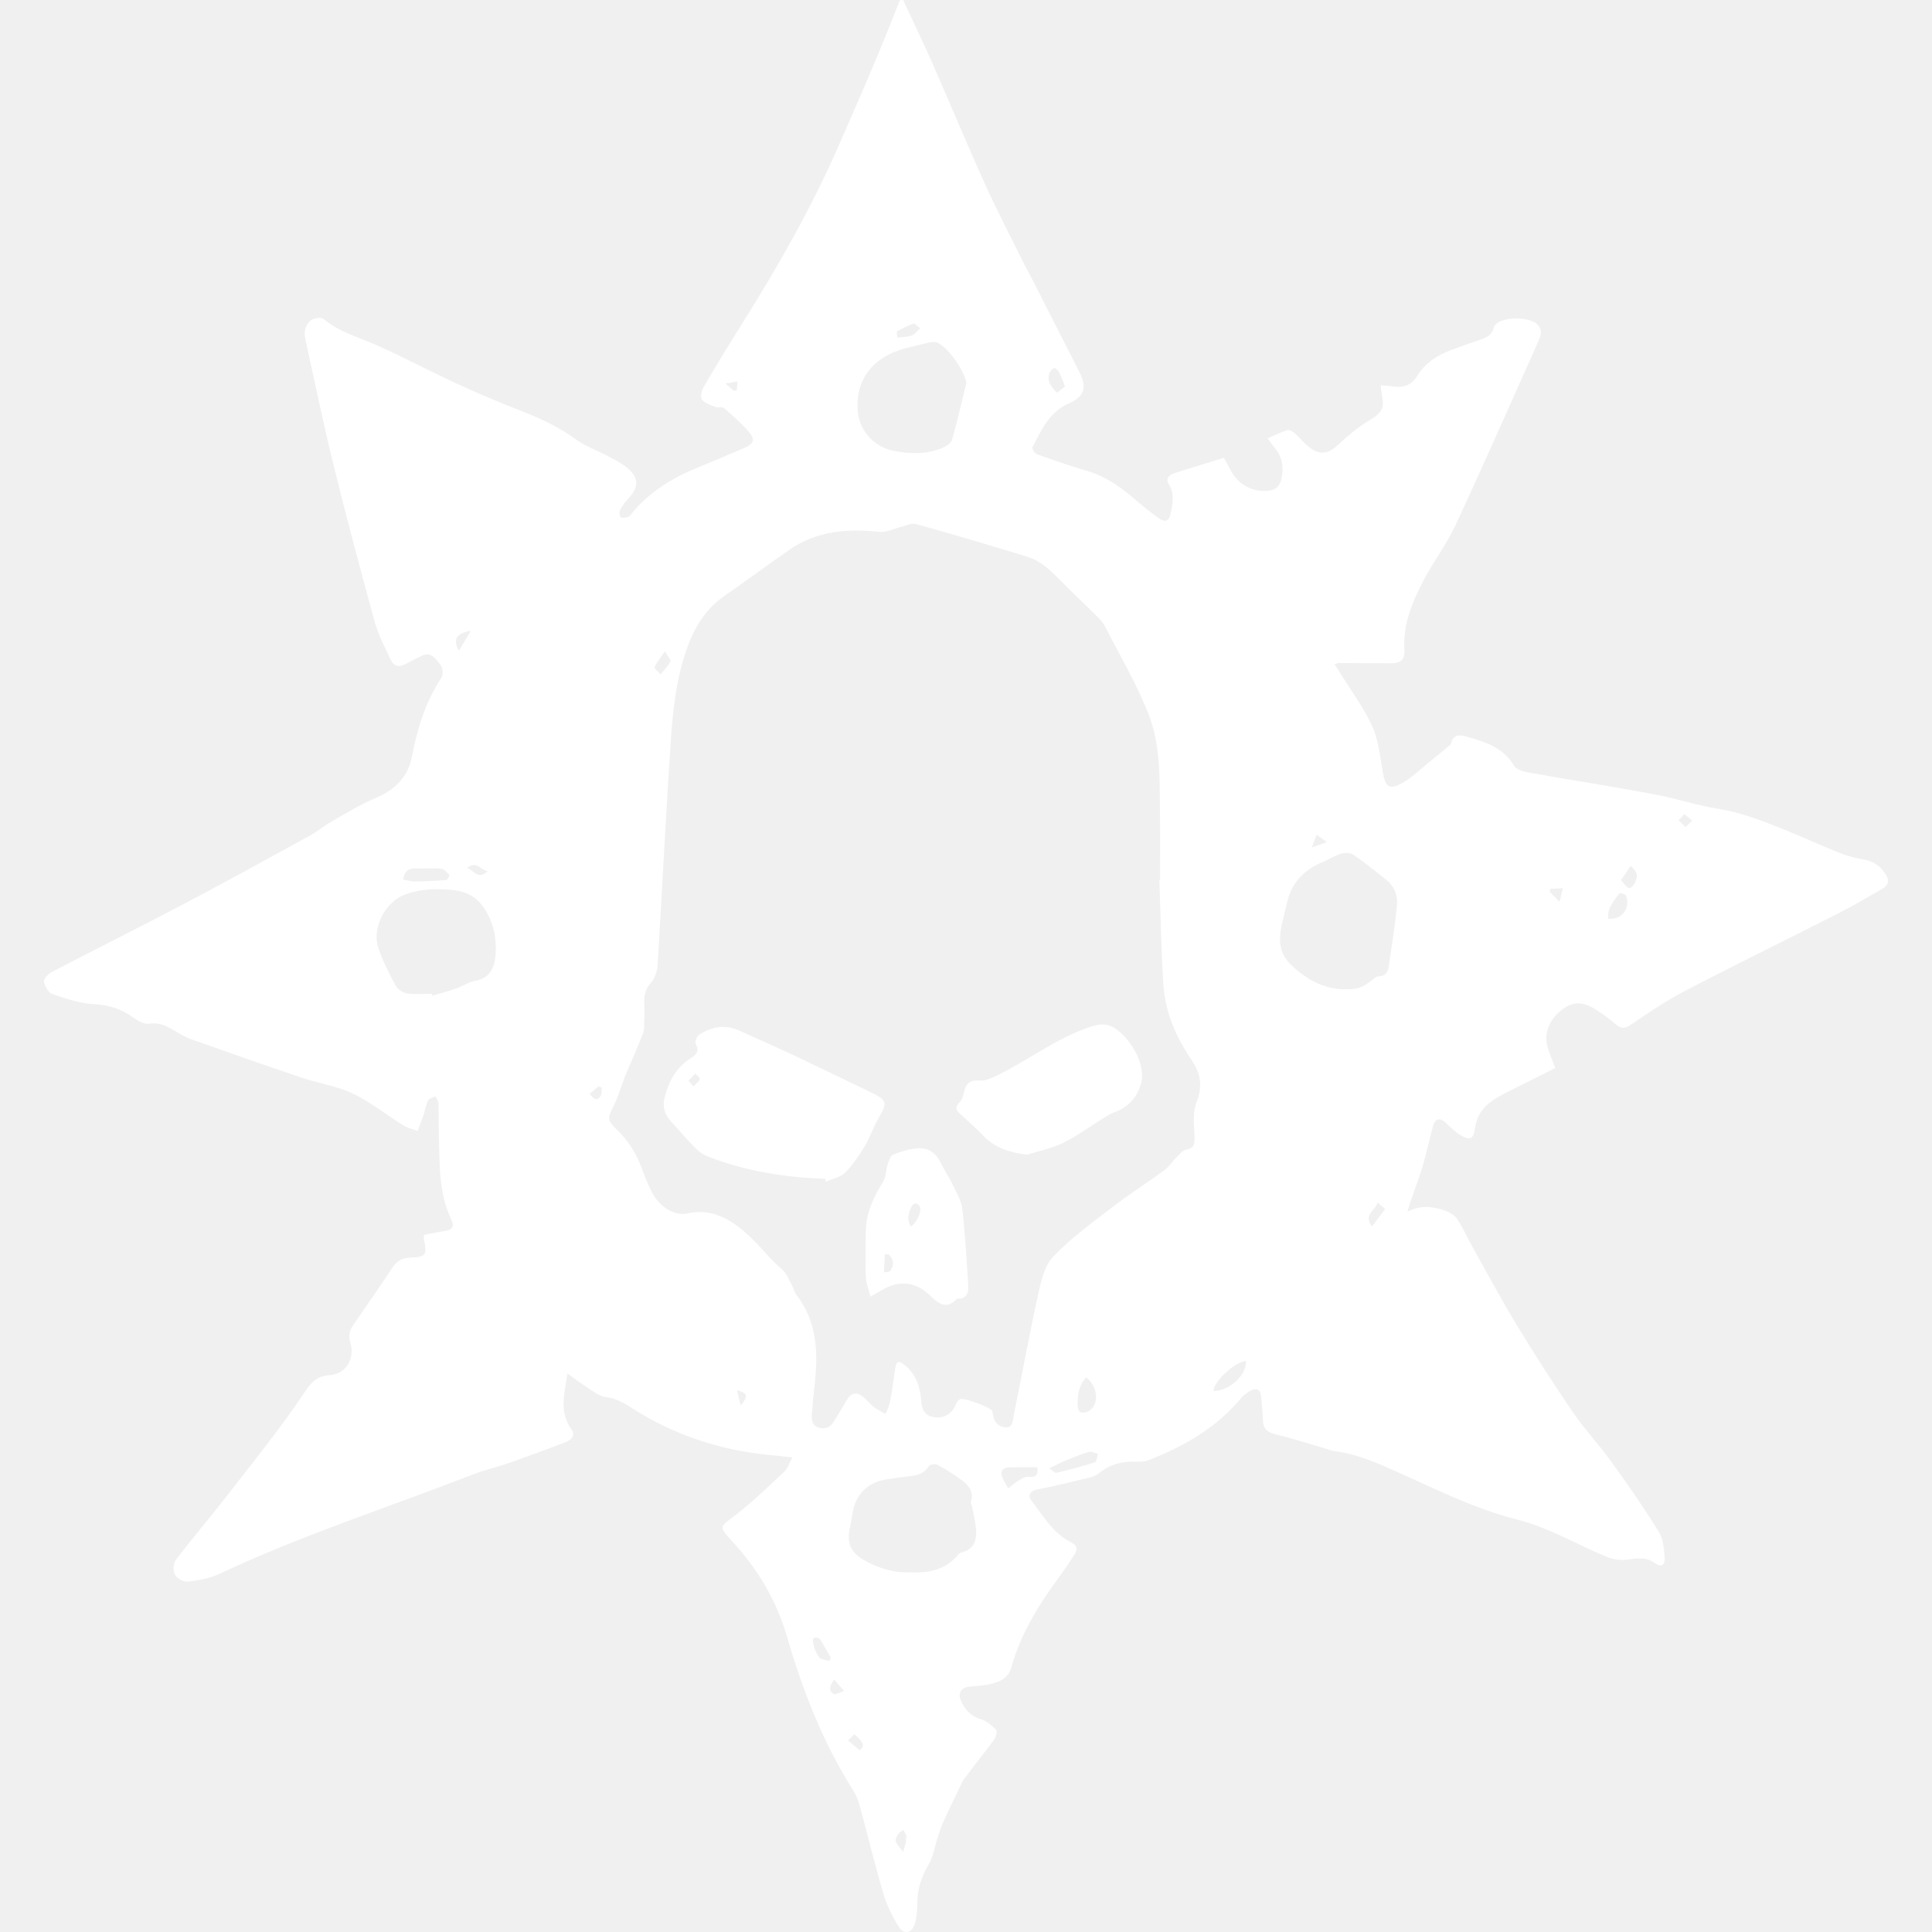
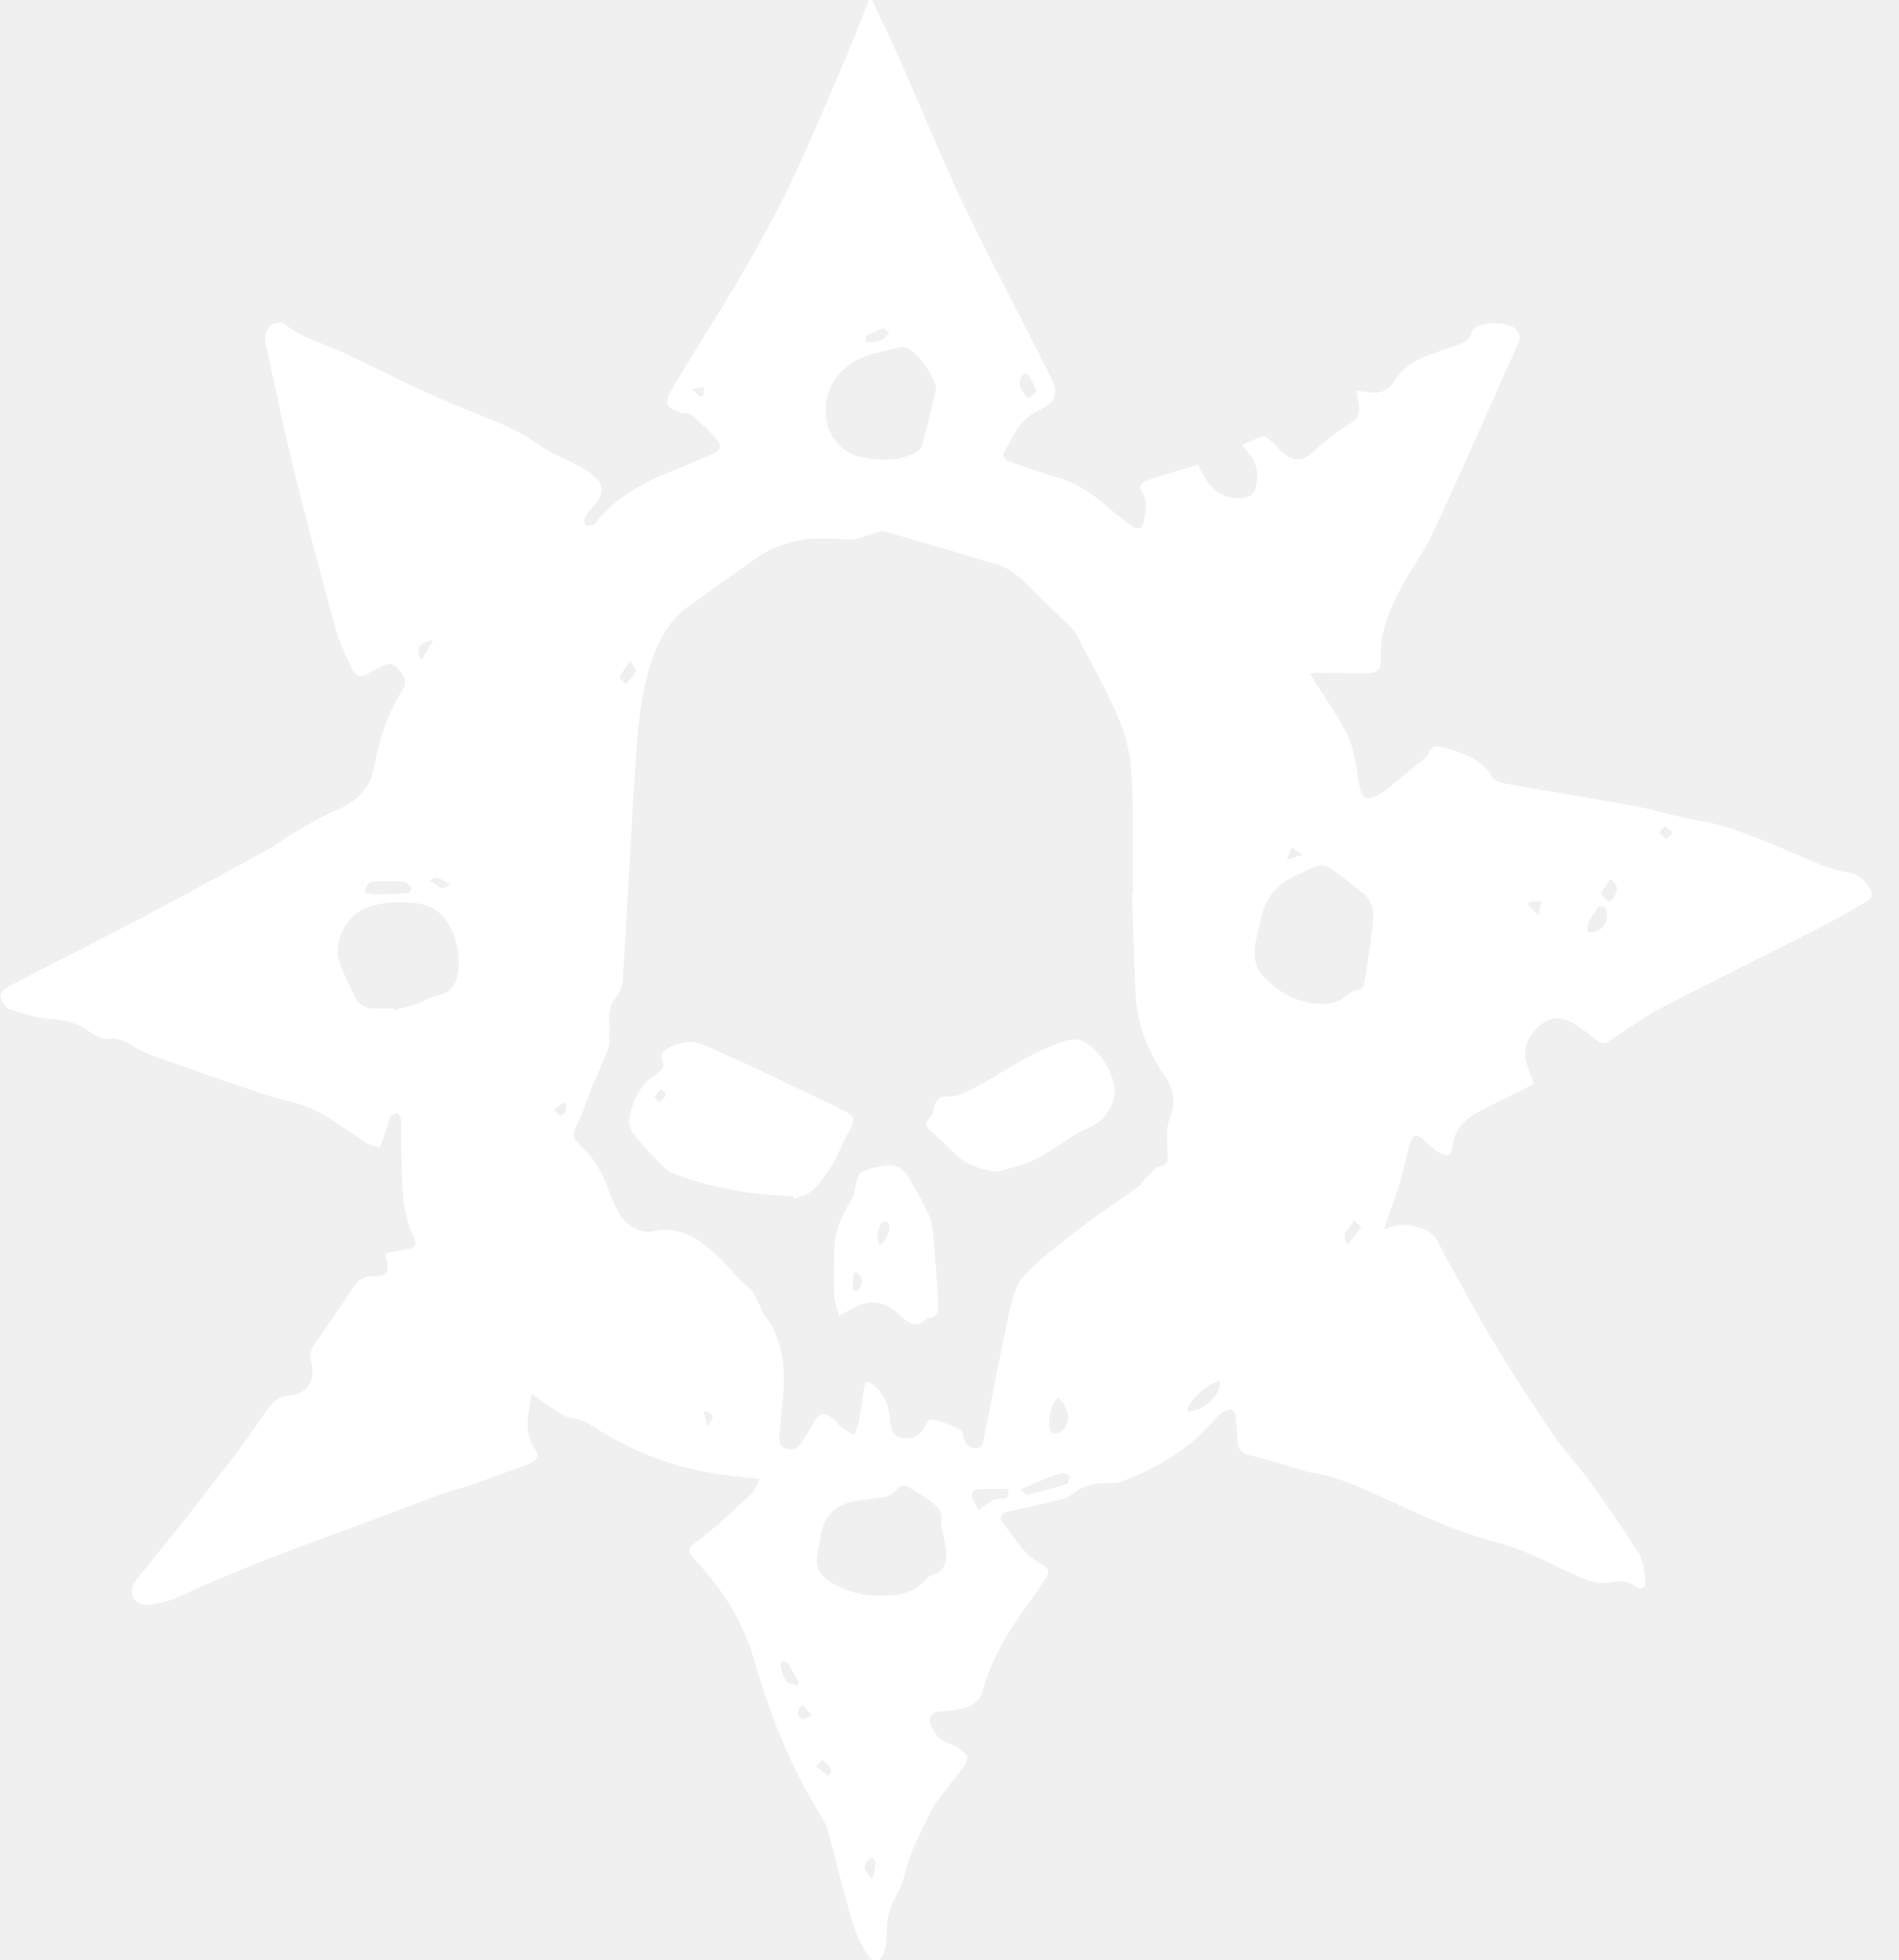
- <svg xmlns="http://www.w3.org/2000/svg" version="1.1" width="32" height="32" viewBox="0 0 32 32">
-   <path fill="#fff" d="M14.959 0.001c0.162 0.349 0.33 0.696 0.485 1.048 0.29 0.66 0.566 1.326 0.862 1.981 0.208 0.46 0.443 0.908 0.666 1.361 0.043 0.085 0.090 0.167 0.134 0.252 0.258 0.508 0.517 1.017 0.775 1.526 0.128 0.252 0.080 0.4-0.183 0.515-0.324 0.143-0.449 0.443-0.598 0.725-0.011 0.020 0.038 0.1 0.071 0.113 0.273 0.098 0.548 0.193 0.826 0.275 0.339 0.098 0.607 0.301 0.865 0.528 0.109 0.095 0.224 0.183 0.344 0.266 0.090 0.061 0.158 0.044 0.182-0.078 0.034-0.168 0.073-0.332-0.029-0.494-0.060-0.097 0.010-0.154 0.092-0.181 0.27-0.088 0.543-0.168 0.821-0.255 0.049 0.089 0.089 0.163 0.129 0.237 0.123 0.219 0.372 0.342 0.621 0.307 0.105-0.015 0.169-0.066 0.197-0.176 0.050-0.198 0.026-0.376-0.109-0.537-0.038-0.045-0.070-0.095-0.113-0.154 0.117-0.050 0.221-0.103 0.329-0.137 0.031-0.010 0.085 0.024 0.117 0.051 0.1 0.088 0.184 0.202 0.295 0.271 0.159 0.099 0.295 0.048 0.431-0.082 0.148-0.139 0.305-0.273 0.478-0.379 0.255-0.154 0.292-0.207 0.231-0.509-0.005-0.024-0.005-0.049-0.009-0.094 0.069 0.006 0.132 0.009 0.193 0.019 0.169 0.028 0.315-0.015 0.405-0.164 0.138-0.228 0.346-0.357 0.586-0.445 0.137-0.050 0.272-0.1 0.41-0.145 0.125-0.041 0.251-0.079 0.282-0.233 0.004-0.018 0.023-0.033 0.036-0.046 0.129-0.125 0.552-0.122 0.68 0.003 0.084 0.082 0.068 0.172 0.028 0.263-0.458 1.023-0.909 2.050-1.382 3.067-0.148 0.32-0.369 0.606-0.532 0.919-0.182 0.35-0.337 0.715-0.314 1.125 0.010 0.172-0.045 0.241-0.222 0.242-0.286 0.001-0.572-0.004-0.858-0.005-0.019 0-0.036 0.009-0.076 0.019 0.034 0.055 0.061 0.099 0.089 0.143 0.182 0.293 0.392 0.574 0.534 0.885 0.105 0.231 0.13 0.5 0.174 0.756s0.107 0.307 0.331 0.181c0.154-0.087 0.285-0.217 0.425-0.33 0.112-0.089 0.221-0.182 0.331-0.272 0.015-0.013 0.038-0.025 0.041-0.041 0.049-0.193 0.187-0.143 0.308-0.108 0.291 0.084 0.572 0.181 0.74 0.47 0.034 0.059 0.14 0.094 0.219 0.108 0.7 0.124 1.402 0.233 2.102 0.364 0.359 0.066 0.709 0.184 1.068 0.242 0.38 0.061 0.731 0.201 1.082 0.341 0.306 0.123 0.607 0.263 0.914 0.385 0.134 0.053 0.276 0.090 0.418 0.115 0.155 0.028 0.26 0.103 0.346 0.235 0.081 0.123 0.043 0.196-0.063 0.256-0.243 0.139-0.485 0.281-0.735 0.408-0.843 0.429-1.693 0.844-2.532 1.28-0.31 0.162-0.599 0.362-0.89 0.558-0.098 0.065-0.16 0.063-0.246-0.011-0.098-0.085-0.204-0.162-0.314-0.233-0.227-0.148-0.384-0.149-0.568-0.014-0.211 0.154-0.31 0.389-0.248 0.616 0.033 0.119 0.084 0.233 0.129 0.356-0.258 0.129-0.517 0.26-0.776 0.389-0.265 0.132-0.509 0.271-0.554 0.612-0.025 0.184-0.088 0.203-0.245 0.107-0.083-0.051-0.155-0.123-0.227-0.191-0.109-0.103-0.186-0.089-0.226 0.055-0.060 0.217-0.105 0.439-0.169 0.655-0.061 0.206-0.139 0.405-0.209 0.608-0.013 0.035-0.020 0.070-0.041 0.145 0.222-0.118 0.419-0.083 0.609-0.023 0.078 0.025 0.166 0.075 0.211 0.14 0.093 0.135 0.157 0.29 0.238 0.434 0.25 0.445 0.49 0.895 0.755 1.332 0.296 0.488 0.606 0.969 0.928 1.441 0.194 0.285 0.435 0.538 0.637 0.819 0.272 0.377 0.537 0.761 0.783 1.157 0.074 0.119 0.088 0.283 0.098 0.43 0.009 0.13-0.061 0.163-0.167 0.087-0.142-0.103-0.287-0.076-0.445-0.055-0.11 0.015-0.238 0-0.341-0.043-0.494-0.203-0.967-0.488-1.479-0.617-0.739-0.186-1.401-0.529-2.084-0.831-0.308-0.137-0.616-0.265-0.953-0.306-0.049-0.006-0.095-0.028-0.144-0.041-0.278-0.080-0.554-0.171-0.835-0.238-0.135-0.033-0.201-0.094-0.206-0.231-0.005-0.13-0.020-0.26-0.029-0.39-0.008-0.119-0.074-0.152-0.172-0.103-0.061 0.030-0.119 0.076-0.163 0.128-0.411 0.492-0.947 0.798-1.532 1.026-0.071 0.028-0.158 0.024-0.237 0.023-0.207-0.003-0.396 0.046-0.562 0.177-0.046 0.036-0.102 0.069-0.158 0.083-0.295 0.071-0.591 0.144-0.888 0.202-0.127 0.024-0.151 0.114-0.099 0.178 0.197 0.247 0.354 0.539 0.651 0.69 0.109 0.055 0.128 0.118 0.065 0.213-0.076 0.118-0.153 0.236-0.237 0.349-0.344 0.465-0.65 0.951-0.806 1.517-0.055 0.201-0.237 0.257-0.42 0.29-0.094 0.016-0.189 0.018-0.285 0.029-0.123 0.015-0.184 0.108-0.134 0.223 0.065 0.152 0.164 0.266 0.337 0.317 0.093 0.028 0.179 0.102 0.248 0.173 0.023 0.024 0 0.12-0.031 0.163-0.159 0.218-0.331 0.429-0.492 0.646-0.046 0.063-0.075 0.139-0.109 0.211-0.083 0.169-0.166 0.339-0.243 0.51-0.038 0.085-0.065 0.176-0.094 0.265-0.048 0.145-0.069 0.306-0.145 0.434-0.12 0.201-0.188 0.405-0.189 0.638-0.001 0.114-0.009 0.233-0.040 0.342-0.048 0.164-0.182 0.192-0.27 0.050-0.104-0.167-0.196-0.35-0.251-0.538-0.142-0.48-0.258-0.967-0.39-1.45-0.025-0.090-0.059-0.183-0.109-0.262-0.5-0.79-0.838-1.653-1.097-2.544-0.176-0.603-0.477-1.116-0.899-1.574-0.253-0.273-0.211-0.248 0.044-0.446 0.285-0.221 0.546-0.473 0.809-0.72 0.056-0.053 0.080-0.139 0.132-0.236-0.149-0.016-0.262-0.029-0.374-0.040-0.821-0.079-1.585-0.33-2.281-0.776-0.133-0.085-0.265-0.164-0.435-0.183-0.114-0.013-0.221-0.107-0.326-0.173-0.1-0.063-0.194-0.137-0.307-0.217-0.051 0.331-0.145 0.633 0.065 0.923 0.076 0.105-0.005 0.181-0.104 0.217-0.303 0.115-0.608 0.228-0.914 0.336-0.203 0.071-0.415 0.118-0.614 0.196-1.399 0.544-2.832 1.004-4.194 1.644-0.159 0.075-0.345 0.109-0.522 0.13-0.070 0.009-0.182-0.049-0.217-0.11s-0.033-0.188 0.009-0.245c0.275-0.361 0.572-0.707 0.85-1.066 0.435-0.562 0.885-1.115 1.28-1.706 0.123-0.184 0.208-0.276 0.428-0.293 0.272-0.023 0.415-0.278 0.335-0.544-0.033-0.109-0.015-0.192 0.046-0.281 0.221-0.317 0.439-0.636 0.653-0.956 0.070-0.104 0.155-0.16 0.285-0.164 0.27-0.008 0.291-0.040 0.236-0.307-0.004-0.019 0-0.039 0-0.070 0.119-0.023 0.236-0.048 0.352-0.066 0.119-0.019 0.157-0.074 0.102-0.187-0.212-0.44-0.192-0.915-0.207-1.386-0.006-0.181 0-0.361-0.006-0.542-0.001-0.039-0.034-0.075-0.051-0.114-0.041 0.021-0.104 0.034-0.122 0.068-0.036 0.073-0.048 0.158-0.074 0.237-0.030 0.090-0.065 0.179-0.098 0.268-0.080-0.030-0.168-0.048-0.238-0.092-0.28-0.174-0.54-0.385-0.835-0.527-0.262-0.125-0.563-0.167-0.841-0.261-0.612-0.206-1.221-0.42-1.83-0.636-0.103-0.036-0.198-0.095-0.293-0.151-0.127-0.073-0.245-0.135-0.408-0.109-0.083 0.014-0.192-0.050-0.27-0.105-0.193-0.139-0.395-0.206-0.64-0.218-0.236-0.011-0.47-0.092-0.697-0.168-0.065-0.021-0.124-0.129-0.138-0.206-0.008-0.045 0.069-0.128 0.125-0.157 0.737-0.384 1.481-0.755 2.216-1.142 0.691-0.364 1.376-0.742 2.060-1.117 0.127-0.070 0.24-0.166 0.366-0.237 0.233-0.133 0.464-0.277 0.71-0.381 0.33-0.138 0.552-0.341 0.621-0.707 0.087-0.46 0.227-0.903 0.489-1.299 0.031-0.048 0.018-0.163-0.020-0.208-0.074-0.087-0.144-0.226-0.305-0.15-0.090 0.043-0.182 0.087-0.268 0.135-0.11 0.063-0.199 0.040-0.251-0.069-0.095-0.203-0.203-0.405-0.262-0.62-0.238-0.864-0.469-1.729-0.683-2.6-0.166-0.67-0.305-1.347-0.454-2.021-0.016-0.073-0.034-0.153-0.019-0.223 0.014-0.063 0.059-0.137 0.112-0.168s0.158-0.043 0.197-0.010c0.261 0.219 0.584 0.301 0.885 0.436 0.438 0.196 0.862 0.423 1.298 0.623 0.354 0.163 0.712 0.317 1.076 0.458 0.325 0.125 0.633 0.268 0.917 0.475 0.159 0.117 0.355 0.184 0.532 0.278 0.102 0.054 0.206 0.107 0.296 0.176 0.219 0.168 0.226 0.329 0.039 0.53-0.054 0.058-0.103 0.123-0.138 0.192-0.015 0.030-0.005 0.102 0.018 0.117 0.028 0.018 0.083 0 0.123-0.011 0.021-0.006 0.036-0.033 0.053-0.053 0.295-0.357 0.675-0.592 1.1-0.764 0.26-0.105 0.518-0.216 0.775-0.326 0.138-0.060 0.176-0.132 0.085-0.241-0.125-0.153-0.28-0.285-0.429-0.416-0.030-0.026-0.099-0.001-0.143-0.019-0.079-0.031-0.173-0.060-0.222-0.122-0.030-0.038-0.010-0.144 0.023-0.201 0.208-0.355 0.421-0.705 0.64-1.053 0.588-0.938 1.136-1.895 1.584-2.913 0.356-0.811 0.711-1.621 1.030-2.448 0.018-0.003 0.038-0.003 0.058-0.003zM19.204 14.571c0.004 0 0.008 0 0.010 0 0-0.351 0.004-0.702-0.001-1.052-0.008-0.577 0.021-1.166-0.196-1.708-0.201-0.499-0.474-0.969-0.722-1.448-0.040-0.078-0.113-0.14-0.176-0.204-0.163-0.163-0.332-0.32-0.494-0.483-0.181-0.183-0.356-0.376-0.608-0.454-0.612-0.189-1.226-0.369-1.842-0.542-0.070-0.020-0.159 0.024-0.238 0.043-0.123 0.029-0.25 0.099-0.367 0.087-0.533-0.058-1.042-0.019-1.496 0.297-0.366 0.255-0.725 0.519-1.091 0.775s-0.548 0.646-0.665 1.041c-0.123 0.414-0.173 0.855-0.203 1.289-0.087 1.255-0.145 2.512-0.223 3.768-0.006 0.103-0.045 0.226-0.113 0.3-0.163 0.177-0.089 0.381-0.107 0.576-0.008 0.087 0.009 0.179-0.021 0.257-0.093 0.246-0.203 0.485-0.305 0.727-0.008 0.019-0.011 0.039-0.018 0.056-0.055 0.143-0.099 0.292-0.168 0.429-0.097 0.192-0.104 0.231 0.051 0.379 0.193 0.184 0.33 0.4 0.42 0.65 0.049 0.137 0.104 0.272 0.171 0.4 0.122 0.237 0.372 0.391 0.583 0.344 0.434-0.098 0.76 0.127 1.037 0.386 0.181 0.169 0.335 0.375 0.529 0.539 0.079 0.066 0.118 0.182 0.172 0.277 0.024 0.043 0.031 0.098 0.061 0.137 0.349 0.445 0.369 0.958 0.31 1.489-0.019 0.169-0.036 0.339-0.048 0.509-0.006 0.093 0.009 0.183 0.122 0.213 0.107 0.029 0.187-0.013 0.243-0.102 0.074-0.119 0.145-0.24 0.217-0.36 0.070-0.118 0.162-0.137 0.27-0.049 0.061 0.050 0.112 0.117 0.174 0.166 0.060 0.046 0.132 0.079 0.197 0.118 0.025-0.071 0.061-0.14 0.075-0.214 0.034-0.182 0.058-0.366 0.085-0.548 0.018-0.118 0.058-0.129 0.154-0.051 0.199 0.158 0.258 0.374 0.277 0.609 0.010 0.132 0.058 0.232 0.206 0.255 0.145 0.023 0.256-0.028 0.335-0.148 0.019-0.029 0.028-0.064 0.046-0.094 0.014-0.023 0.034-0.049 0.056-0.056 0.069-0.025 0.49 0.13 0.527 0.192 0.010 0.016 0.013 0.038 0.015 0.058 0.014 0.129 0.097 0.213 0.212 0.218 0.129 0.005 0.119-0.132 0.137-0.217 0.133-0.652 0.252-1.308 0.395-1.958 0.050-0.226 0.103-0.49 0.25-0.646 0.293-0.311 0.647-0.567 0.988-0.829 0.277-0.214 0.574-0.401 0.858-0.609 0.079-0.058 0.134-0.148 0.204-0.217 0.049-0.048 0.1-0.114 0.159-0.124 0.138-0.025 0.14-0.1 0.137-0.216-0.006-0.188-0.035-0.396 0.031-0.562 0.105-0.266 0.076-0.478-0.078-0.705-0.261-0.382-0.443-0.801-0.47-1.267-0.036-0.576-0.045-1.147-0.065-1.719zM22.251 16.386c0.238 0.004 0.317-0.025 0.492-0.166 0.026-0.021 0.060-0.050 0.089-0.050 0.112 0.003 0.154-0.066 0.168-0.155 0.051-0.345 0.109-0.691 0.139-1.038 0.014-0.154-0.051-0.306-0.183-0.41-0.177-0.139-0.352-0.281-0.538-0.409-0.050-0.034-0.14-0.038-0.201-0.020-0.104 0.030-0.197 0.094-0.298 0.135-0.307 0.124-0.518 0.334-0.598 0.662-0.030 0.127-0.061 0.252-0.090 0.379-0.054 0.236-0.049 0.465 0.133 0.646 0.25 0.252 0.548 0.416 0.888 0.426zM15.104 26.042c0.293 0.014 0.559-0.048 0.759-0.283 0.016-0.019 0.038-0.039 0.059-0.044 0.235-0.058 0.262-0.232 0.24-0.429-0.013-0.108-0.039-0.214-0.059-0.322-0.006-0.033-0.029-0.070-0.020-0.098 0.045-0.148-0.029-0.255-0.133-0.334-0.13-0.1-0.272-0.188-0.416-0.268-0.038-0.021-0.134-0.009-0.15 0.019-0.075 0.125-0.189 0.153-0.317 0.167-0.124 0.014-0.248 0.034-0.372 0.051-0.326 0.046-0.533 0.256-0.577 0.579-0.010 0.074-0.024 0.148-0.040 0.221-0.055 0.248 0.006 0.405 0.223 0.534 0.248 0.145 0.517 0.221 0.805 0.207zM7.154 16.458c0.003 0.011 0.004 0.023 0.006 0.034 0.128-0.038 0.258-0.071 0.385-0.115 0.113-0.040 0.218-0.112 0.334-0.133 0.237-0.044 0.311-0.221 0.327-0.41 0.025-0.288-0.030-0.571-0.204-0.815-0.135-0.189-0.31-0.265-0.554-0.283-0.258-0.020-0.499-0.008-0.736 0.078-0.324 0.118-0.553 0.546-0.449 0.873 0.070 0.222 0.181 0.433 0.291 0.64 0.033 0.060 0.119 0.117 0.188 0.127 0.134 0.020 0.275 0.006 0.413 0.006zM16.006 6.34c-0.030-0.193-0.303-0.594-0.484-0.665-0.039-0.015-0.089-0.010-0.13-0.003-0.102 0.021-0.202 0.053-0.305 0.074-0.588 0.127-0.905 0.493-0.884 1.022 0.014 0.346 0.258 0.631 0.597 0.699 0.285 0.056 0.567 0.061 0.838-0.061 0.053-0.024 0.118-0.074 0.132-0.124 0.087-0.312 0.159-0.627 0.237-0.942zM6.677 14.569c0.068 0.011 0.133 0.031 0.198 0.031 0.173-0.002 0.345-0.010 0.517-0.024 0.020-0.001 0.058-0.078 0.050-0.085-0.039-0.041-0.087-0.099-0.137-0.103-0.147-0.013-0.296-0.002-0.445-0.002-0.108 0-0.164 0.056-0.183 0.183zM17.38 24.32c0.066 0.045 0.094 0.080 0.113 0.076 0.216-0.053 0.431-0.108 0.643-0.176 0.028-0.009 0.033-0.092 0.049-0.139-0.050-0.013-0.105-0.045-0.148-0.033-0.134 0.039-0.263 0.093-0.392 0.145-0.079 0.033-0.155 0.073-0.265 0.125zM17.18 24.303c-0.163 0-0.312-0.001-0.462 0.001-0.080 0.001-0.148 0.040-0.128 0.127 0.019 0.078 0.071 0.148 0.11 0.222 0.048-0.038 0.093-0.081 0.144-0.113 0.058-0.034 0.124-0.084 0.182-0.079 0.134 0.013 0.178-0.031 0.153-0.158zM17.992 22.813c-0.098 0.092-0.148 0.252-0.143 0.462 0.001 0.040 0.018 0.103 0.045 0.114 0.036 0.016 0.098 0.006 0.135-0.015 0.181-0.102 0.163-0.406-0.038-0.561zM20.638 22.541c-0.192 0.018-0.549 0.355-0.537 0.499 0.265-0.005 0.549-0.263 0.537-0.499zM26.64 15.219c0.226 0.019 0.375-0.182 0.29-0.387-0.010-0.024-0.104-0.045-0.11-0.035-0.087 0.129-0.209 0.245-0.179 0.423zM17.641 6.4c-0.036-0.089-0.063-0.164-0.099-0.233-0.016-0.030-0.054-0.073-0.078-0.070-0.030 0.004-0.066 0.043-0.079 0.075-0.054 0.14 0.026 0.236 0.123 0.334 0.045-0.036 0.087-0.070 0.133-0.105zM13.737 27.512c0.008-0.020 0.015-0.039 0.023-0.059-0.055-0.094-0.109-0.188-0.164-0.282-0.045-0.075-0.134-0.054-0.132-0.003 0.004 0.095 0.046 0.197 0.1 0.278 0.028 0.041 0.114 0.045 0.173 0.065zM15.243 5.438c-0.055-0.041-0.092-0.085-0.108-0.079-0.095 0.035-0.188 0.078-0.276 0.129-0.014 0.008 0.001 0.068 0.004 0.104 0.079-0.010 0.162-0.009 0.237-0.033 0.045-0.016 0.080-0.068 0.143-0.122zM26.849 14.579c0.056 0.060 0.084 0.113 0.125 0.128 0.059 0.021 0.154-0.13 0.134-0.233-0.010-0.049-0.063-0.089-0.097-0.133-0.050 0.075-0.102 0.15-0.163 0.238zM11.014 10.788c-0.076 0.112-0.138 0.181-0.171 0.262-0.009 0.023 0.064 0.079 0.099 0.12 0.056-0.070 0.122-0.135 0.163-0.213 0.011-0.023-0.043-0.082-0.092-0.169zM15.004 30.466c0.002-0.020 0.013-0.041 0.008-0.059-0.011-0.034-0.033-0.065-0.049-0.098-0.031 0.024-0.071 0.043-0.090 0.073-0.023 0.036-0.048 0.093-0.034 0.124 0.025 0.061 0.078 0.112 0.118 0.167 0.016-0.054 0.033-0.109 0.048-0.163 0.002-0.014 0-0.029 0-0.044zM22.724 20.315c0.081-0.108 0.149-0.196 0.219-0.29-0.045-0.039-0.078-0.066-0.125-0.107-0.034 0.134-0.246 0.196-0.094 0.396zM7.799 10.447c-0.242 0.044-0.303 0.142-0.199 0.332 0.069-0.114 0.125-0.208 0.199-0.332zM14.239 28.99c0.085-0.075 0.074-0.122-0.088-0.265-0.030 0.029-0.061 0.059-0.105 0.102 0.074 0.061 0.133 0.112 0.193 0.163zM13.818 27.819c-0.071 0.095-0.105 0.177-0.013 0.237 0.030 0.019 0.1-0.025 0.174-0.048-0.068-0.079-0.109-0.128-0.162-0.189zM7.734 14.376c0.122 0.034 0.172 0.209 0.344 0.053-0.124-0.018-0.178-0.179-0.344-0.053zM25.831 14.936c0.025-0.102 0.040-0.163 0.055-0.223-0.069 0.002-0.138 0.005-0.207 0.008-0.004 0.018-0.008 0.034-0.010 0.051 0.041 0.041 0.081 0.083 0.162 0.164zM9.968 18.015c-0.019-0.006-0.039-0.013-0.058-0.020-0.048 0.040-0.094 0.081-0.144 0.123 0.058 0.070 0.109 0.132 0.176 0.046 0.028-0.035 0.019-0.099 0.026-0.149zM21.808 13.827c-0.033 0.083-0.056 0.147-0.081 0.209 0.074-0.026 0.147-0.051 0.25-0.088-0.070-0.050-0.102-0.073-0.168-0.122zM27.897 13.485c-0.033 0.035-0.060 0.065-0.094 0.103 0.043 0.040 0.076 0.073 0.115 0.11 0.041-0.039 0.074-0.070 0.112-0.107-0.050-0.040-0.088-0.069-0.133-0.107zM12.269 23.279c0.129-0.16 0.117-0.203-0.063-0.252 0.020 0.080 0.039 0.154 0.063 0.252zM12.152 6.472c0.018-0.001 0.034-0.004 0.051-0.005 0.004-0.049 0.008-0.099 0.013-0.148-0.055 0.009-0.11 0.018-0.199 0.033 0.065 0.058 0.1 0.089 0.135 0.12z" />
-   <path fill="#fff" d="M13.671 19.526c-0.665-0.025-1.315-0.125-1.938-0.367-0.073-0.028-0.145-0.073-0.199-0.128-0.148-0.149-0.287-0.307-0.428-0.465-0.102-0.115-0.138-0.242-0.095-0.401 0.071-0.267 0.196-0.492 0.436-0.641 0.090-0.056 0.14-0.119 0.075-0.236-0.018-0.031 0.020-0.127 0.059-0.151 0.204-0.128 0.424-0.176 0.657-0.070 0.3 0.137 0.603 0.268 0.902 0.409 0.408 0.192 0.811 0.389 1.216 0.583 0.014 0.006 0.026 0.014 0.040 0.020 0.307 0.148 0.311 0.172 0.144 0.462-0.082 0.143-0.132 0.303-0.217 0.444-0.095 0.155-0.199 0.312-0.327 0.44-0.078 0.076-0.209 0.099-0.316 0.147-0.005-0.014-0.008-0.030-0.010-0.045zM11.485 17.994c0.133-0.122 0.133-0.123 0.030-0.213-0.035 0.039-0.071 0.078-0.112 0.12 0.031 0.036 0.056 0.065 0.082 0.093z" />
-   <path fill="#fff" d="M17.012 19.127c-0.287-0.039-0.533-0.112-0.73-0.32-0.12-0.127-0.253-0.242-0.382-0.361-0.065-0.060-0.084-0.112-0.008-0.187 0.045-0.044 0.065-0.12 0.080-0.186 0.031-0.138 0.109-0.187 0.25-0.176 0.070 0.006 0.151-0.019 0.217-0.049 0.562-0.256 1.047-0.658 1.644-0.848 0.147-0.046 0.27-0.050 0.396 0.040 0.286 0.201 0.494 0.623 0.425 0.887-0.061 0.238-0.204 0.406-0.44 0.493-0.069 0.025-0.133 0.066-0.197 0.105-0.217 0.134-0.423 0.29-0.651 0.401-0.187 0.093-0.401 0.135-0.604 0.199z" />
-   <path fill="#fff" d="M14.418 21.476c-0.030-0.122-0.074-0.223-0.078-0.327-0.010-0.25-0.004-0.5 0-0.751 0.004-0.306 0.128-0.569 0.287-0.824 0.050-0.080 0.045-0.193 0.076-0.288 0.019-0.059 0.045-0.143 0.092-0.162 0.123-0.051 0.256-0.090 0.387-0.103 0.192-0.020 0.321 0.075 0.404 0.248 0.054 0.112 0.125 0.213 0.179 0.325 0.065 0.139 0.155 0.278 0.173 0.426 0.050 0.416 0.069 0.836 0.099 1.255 0.009 0.127-0.015 0.233-0.176 0.237-0.005 0-0.011 0.001-0.014 0.004-0.188 0.194-0.319 0.056-0.459-0.074-0.235-0.214-0.495-0.24-0.772-0.079-0.054 0.031-0.107 0.060-0.199 0.113zM15.083 20.314c0.097-0.049 0.188-0.248 0.153-0.327-0.011-0.024-0.040-0.051-0.064-0.054-0.023-0.003-0.060 0.020-0.070 0.043-0.056 0.108-0.085 0.221-0.019 0.339zM14.715 20.775c-0.020 0-0.040 0-0.060-0.001-0.004 0.1-0.009 0.201-0.013 0.301 0.035-0.008 0.089-0.004 0.104-0.026 0.065-0.095 0.063-0.192-0.031-0.273z" />
+ <svg xmlns="http://www.w3.org/2000/svg" version="1.1" width="31" height="32" viewBox="0 0 31 32">
+   <path fill="#fff" d="M14.238 0c0.162 0.349 0.33 0.696 0.485 1.049 0.29 0.66 0.566 1.326 0.862 1.982 0.208 0.46 0.443 0.908 0.666 1.361 0.043 0.085 0.090 0.167 0.134 0.252 0.258 0.508 0.517 1.017 0.775 1.527 0.128 0.252 0.080 0.4-0.183 0.516-0.324 0.143-0.449 0.443-0.598 0.725-0.011 0.020 0.038 0.1 0.072 0.113 0.273 0.098 0.548 0.193 0.827 0.275 0.339 0.098 0.607 0.301 0.866 0.528 0.109 0.095 0.225 0.183 0.344 0.266 0.090 0.061 0.158 0.044 0.182-0.078 0.034-0.168 0.073-0.332-0.029-0.494-0.060-0.097 0.010-0.154 0.092-0.181 0.27-0.088 0.543-0.168 0.822-0.255 0.049 0.089 0.089 0.163 0.129 0.237 0.123 0.22 0.373 0.342 0.621 0.307 0.105-0.015 0.169-0.066 0.197-0.176 0.050-0.198 0.026-0.376-0.109-0.537-0.038-0.045-0.070-0.095-0.113-0.154 0.117-0.050 0.221-0.103 0.329-0.137 0.031-0.010 0.085 0.024 0.117 0.051 0.1 0.088 0.184 0.202 0.295 0.271 0.159 0.099 0.295 0.048 0.432-0.082 0.148-0.139 0.305-0.273 0.478-0.379 0.255-0.154 0.292-0.207 0.231-0.509-0.005-0.024-0.005-0.049-0.009-0.094 0.069 0.006 0.132 0.009 0.193 0.019 0.169 0.028 0.315-0.015 0.405-0.164 0.138-0.228 0.346-0.357 0.586-0.445 0.137-0.050 0.272-0.1 0.41-0.146 0.125-0.041 0.251-0.079 0.282-0.233 0.004-0.018 0.023-0.033 0.036-0.046 0.129-0.125 0.552-0.122 0.68 0.003 0.084 0.082 0.068 0.172 0.028 0.263-0.458 1.024-0.909 2.051-1.382 3.068-0.148 0.32-0.369 0.606-0.532 0.919-0.182 0.35-0.337 0.715-0.314 1.125 0.010 0.172-0.045 0.241-0.222 0.242-0.286 0.001-0.572-0.004-0.858-0.005-0.019 0-0.036 0.009-0.077 0.019 0.034 0.055 0.061 0.099 0.089 0.143 0.182 0.294 0.393 0.575 0.534 0.886 0.105 0.231 0.13 0.501 0.174 0.756s0.107 0.307 0.331 0.181c0.154-0.087 0.285-0.217 0.425-0.33 0.112-0.089 0.221-0.182 0.331-0.272 0.015-0.013 0.038-0.025 0.041-0.041 0.049-0.193 0.187-0.143 0.309-0.108 0.291 0.084 0.572 0.181 0.74 0.47 0.034 0.059 0.14 0.094 0.22 0.108 0.7 0.124 1.402 0.233 2.102 0.364 0.359 0.066 0.709 0.184 1.069 0.242 0.38 0.061 0.731 0.201 1.083 0.341 0.306 0.123 0.607 0.263 0.914 0.385 0.134 0.053 0.276 0.090 0.418 0.115 0.156 0.028 0.26 0.103 0.346 0.235 0.082 0.123 0.043 0.196-0.063 0.256-0.243 0.139-0.485 0.281-0.735 0.408-0.843 0.429-1.693 0.844-2.533 1.281-0.31 0.162-0.6 0.363-0.891 0.558-0.098 0.065-0.161 0.063-0.246-0.011-0.098-0.085-0.204-0.162-0.314-0.233-0.227-0.148-0.384-0.149-0.568-0.014-0.211 0.154-0.31 0.389-0.248 0.616 0.033 0.119 0.084 0.233 0.129 0.356-0.258 0.129-0.517 0.26-0.776 0.389-0.265 0.132-0.509 0.271-0.554 0.612-0.025 0.184-0.088 0.203-0.245 0.107-0.083-0.051-0.156-0.123-0.227-0.191-0.109-0.103-0.186-0.089-0.226 0.055-0.060 0.217-0.105 0.439-0.169 0.655-0.061 0.206-0.139 0.405-0.209 0.608-0.013 0.035-0.020 0.070-0.041 0.145 0.222-0.118 0.419-0.083 0.61-0.023 0.078 0.025 0.166 0.075 0.211 0.14 0.093 0.135 0.157 0.29 0.238 0.434 0.25 0.445 0.49 0.896 0.755 1.332 0.296 0.488 0.606 0.97 0.928 1.441 0.194 0.285 0.435 0.538 0.637 0.819 0.272 0.378 0.537 0.761 0.783 1.158 0.074 0.119 0.088 0.284 0.098 0.43 0.009 0.13-0.061 0.163-0.167 0.087-0.142-0.103-0.287-0.077-0.445-0.055-0.11 0.015-0.238 0-0.341-0.043-0.494-0.203-0.967-0.488-1.479-0.617-0.739-0.186-1.401-0.529-2.085-0.832-0.309-0.137-0.616-0.265-0.953-0.306-0.049-0.006-0.095-0.028-0.144-0.041-0.278-0.080-0.554-0.171-0.835-0.238-0.135-0.033-0.201-0.094-0.206-0.231-0.005-0.13-0.020-0.26-0.029-0.39-0.008-0.119-0.074-0.152-0.172-0.103-0.061 0.030-0.119 0.077-0.163 0.128-0.411 0.492-0.947 0.798-1.533 1.026-0.072 0.028-0.158 0.024-0.237 0.023-0.207-0.003-0.396 0.046-0.562 0.177-0.046 0.036-0.102 0.069-0.158 0.083-0.295 0.072-0.591 0.144-0.888 0.202-0.127 0.024-0.151 0.114-0.099 0.178 0.197 0.247 0.354 0.539 0.651 0.69 0.109 0.055 0.128 0.118 0.065 0.213-0.077 0.118-0.153 0.236-0.237 0.349-0.344 0.465-0.65 0.951-0.807 1.518-0.055 0.201-0.237 0.257-0.42 0.29-0.094 0.016-0.189 0.018-0.285 0.029-0.123 0.015-0.184 0.108-0.134 0.223 0.065 0.152 0.164 0.266 0.337 0.317 0.093 0.028 0.179 0.102 0.248 0.173 0.023 0.024 0 0.12-0.031 0.163-0.159 0.218-0.331 0.429-0.492 0.646-0.046 0.063-0.075 0.139-0.109 0.211-0.083 0.169-0.166 0.339-0.243 0.511-0.038 0.085-0.065 0.176-0.094 0.265-0.048 0.145-0.069 0.306-0.146 0.434-0.12 0.201-0.188 0.405-0.189 0.639-0.001 0.114-0.009 0.233-0.040 0.342-0.048 0.164-0.182 0.192-0.27 0.050-0.104-0.167-0.196-0.35-0.251-0.538-0.142-0.48-0.258-0.967-0.39-1.45-0.025-0.090-0.059-0.183-0.109-0.262-0.501-0.79-0.838-1.653-1.098-2.545-0.176-0.603-0.477-1.116-0.899-1.574-0.253-0.273-0.211-0.248 0.044-0.447 0.285-0.221 0.546-0.473 0.809-0.72 0.056-0.053 0.080-0.139 0.132-0.236-0.149-0.016-0.262-0.029-0.374-0.040-0.822-0.079-1.586-0.33-2.282-0.776-0.133-0.085-0.265-0.164-0.435-0.183-0.114-0.013-0.221-0.107-0.326-0.173-0.1-0.063-0.194-0.137-0.307-0.217-0.051 0.331-0.146 0.633 0.065 0.923 0.077 0.105-0.005 0.181-0.104 0.217-0.304 0.115-0.608 0.228-0.914 0.336-0.203 0.072-0.415 0.118-0.615 0.196-1.4 0.544-2.832 1.005-4.195 1.645-0.159 0.075-0.345 0.109-0.522 0.13-0.070 0.009-0.182-0.049-0.217-0.11s-0.033-0.188 0.009-0.245c0.275-0.361 0.572-0.707 0.851-1.066 0.435-0.562 0.886-1.115 1.281-1.706 0.123-0.184 0.208-0.276 0.428-0.294 0.272-0.023 0.415-0.278 0.335-0.544-0.033-0.109-0.015-0.192 0.046-0.281 0.221-0.317 0.439-0.636 0.654-0.956 0.070-0.104 0.156-0.161 0.285-0.164 0.27-0.008 0.291-0.040 0.236-0.307-0.004-0.019 0-0.039 0-0.070 0.119-0.023 0.236-0.048 0.353-0.066 0.119-0.019 0.157-0.074 0.102-0.187-0.212-0.44-0.192-0.916-0.207-1.386-0.006-0.181 0-0.361-0.006-0.542-0.001-0.039-0.034-0.075-0.051-0.114-0.041 0.021-0.104 0.034-0.122 0.068-0.036 0.073-0.048 0.158-0.074 0.237-0.030 0.090-0.065 0.179-0.098 0.268-0.080-0.030-0.168-0.048-0.238-0.092-0.28-0.174-0.541-0.385-0.835-0.527-0.262-0.125-0.563-0.167-0.842-0.261-0.612-0.206-1.222-0.42-1.83-0.636-0.103-0.036-0.198-0.095-0.294-0.151-0.127-0.073-0.245-0.135-0.408-0.109-0.083 0.014-0.192-0.050-0.27-0.105-0.193-0.139-0.395-0.206-0.64-0.218-0.236-0.011-0.47-0.092-0.697-0.168-0.065-0.021-0.124-0.129-0.138-0.206-0.008-0.045 0.069-0.128 0.125-0.157 0.738-0.384 1.481-0.755 2.217-1.143 0.691-0.364 1.376-0.743 2.061-1.118 0.127-0.070 0.24-0.166 0.366-0.237 0.233-0.133 0.464-0.277 0.71-0.381 0.33-0.138 0.552-0.341 0.621-0.707 0.087-0.46 0.227-0.903 0.489-1.3 0.031-0.048 0.018-0.163-0.020-0.208-0.074-0.087-0.144-0.226-0.305-0.151-0.090 0.043-0.182 0.087-0.268 0.135-0.11 0.063-0.199 0.040-0.251-0.069-0.095-0.203-0.203-0.405-0.262-0.62-0.238-0.864-0.469-1.73-0.684-2.6-0.166-0.67-0.305-1.347-0.454-2.022-0.016-0.073-0.034-0.153-0.019-0.223 0.014-0.063 0.059-0.137 0.112-0.168 0.053-0.030 0.158-0.043 0.197-0.010 0.261 0.22 0.585 0.301 0.886 0.437 0.438 0.196 0.862 0.423 1.298 0.623 0.354 0.163 0.713 0.317 1.076 0.458 0.325 0.125 0.633 0.268 0.917 0.475 0.159 0.117 0.355 0.184 0.532 0.278 0.102 0.054 0.206 0.107 0.296 0.176 0.22 0.168 0.226 0.329 0.039 0.531-0.054 0.058-0.103 0.123-0.138 0.192-0.015 0.030-0.005 0.102 0.018 0.117 0.028 0.018 0.083 0 0.123-0.011 0.021-0.006 0.036-0.033 0.053-0.053 0.295-0.357 0.675-0.592 1.1-0.764 0.26-0.105 0.518-0.216 0.775-0.326 0.138-0.060 0.176-0.132 0.085-0.241-0.125-0.153-0.28-0.285-0.429-0.416-0.030-0.026-0.099-0.001-0.143-0.019-0.079-0.031-0.173-0.060-0.222-0.122-0.030-0.038-0.010-0.144 0.023-0.201 0.208-0.355 0.421-0.705 0.64-1.054 0.588-0.938 1.136-1.895 1.584-2.914 0.356-0.812 0.711-1.622 1.030-2.449 0.018-0.003 0.038-0.003 0.058-0.003zM18.484 14.575c0.004 0 0.008 0 0.010 0 0-0.351 0.004-0.702-0.001-1.052-0.008-0.577 0.021-1.167-0.196-1.709-0.201-0.499-0.474-0.97-0.723-1.449-0.040-0.078-0.113-0.14-0.176-0.204-0.163-0.163-0.332-0.32-0.494-0.483-0.181-0.183-0.356-0.376-0.608-0.454-0.612-0.189-1.227-0.369-1.843-0.542-0.070-0.020-0.159 0.024-0.238 0.043-0.123 0.029-0.25 0.099-0.368 0.087-0.533-0.058-1.042-0.019-1.496 0.297-0.366 0.255-0.725 0.519-1.091 0.775s-0.548 0.646-0.665 1.041c-0.123 0.414-0.173 0.855-0.203 1.29-0.087 1.256-0.146 2.513-0.223 3.77-0.006 0.103-0.045 0.226-0.113 0.3-0.163 0.177-0.089 0.381-0.107 0.576-0.008 0.087 0.009 0.179-0.021 0.257-0.093 0.246-0.203 0.485-0.305 0.728-0.008 0.019-0.011 0.039-0.018 0.056-0.055 0.143-0.099 0.292-0.168 0.429-0.097 0.192-0.104 0.231 0.051 0.379 0.193 0.184 0.33 0.4 0.42 0.65 0.049 0.137 0.104 0.272 0.171 0.4 0.122 0.237 0.373 0.391 0.583 0.344 0.434-0.098 0.76 0.127 1.037 0.386 0.181 0.169 0.335 0.375 0.529 0.539 0.079 0.066 0.118 0.182 0.172 0.277 0.024 0.043 0.031 0.098 0.061 0.137 0.349 0.445 0.369 0.958 0.31 1.489-0.019 0.169-0.036 0.339-0.048 0.509-0.006 0.093 0.009 0.183 0.122 0.213 0.107 0.029 0.187-0.013 0.243-0.102 0.074-0.119 0.146-0.24 0.217-0.36 0.070-0.118 0.162-0.137 0.27-0.049 0.061 0.050 0.112 0.117 0.174 0.166 0.060 0.046 0.132 0.079 0.197 0.118 0.025-0.072 0.061-0.14 0.075-0.215 0.034-0.182 0.058-0.366 0.085-0.548 0.018-0.118 0.058-0.129 0.154-0.051 0.199 0.158 0.258 0.374 0.277 0.61 0.010 0.132 0.058 0.232 0.206 0.255 0.146 0.023 0.256-0.028 0.335-0.148 0.019-0.029 0.028-0.064 0.046-0.094 0.014-0.023 0.034-0.049 0.056-0.056 0.069-0.025 0.49 0.13 0.527 0.192 0.010 0.016 0.013 0.038 0.015 0.058 0.014 0.129 0.097 0.213 0.212 0.218 0.129 0.005 0.119-0.132 0.137-0.217 0.133-0.652 0.252-1.308 0.395-1.958 0.050-0.226 0.103-0.49 0.25-0.646 0.294-0.311 0.647-0.567 0.988-0.829 0.277-0.215 0.575-0.401 0.858-0.61 0.079-0.058 0.134-0.148 0.204-0.217 0.049-0.048 0.1-0.114 0.159-0.124 0.138-0.025 0.14-0.1 0.137-0.216-0.006-0.188-0.035-0.396 0.031-0.562 0.105-0.266 0.077-0.478-0.078-0.705-0.261-0.383-0.443-0.802-0.47-1.267-0.036-0.576-0.045-1.148-0.065-1.72zM21.532 16.39c0.238 0.004 0.317-0.025 0.492-0.166 0.026-0.021 0.060-0.050 0.089-0.050 0.112 0.003 0.154-0.066 0.168-0.156 0.051-0.345 0.109-0.691 0.139-1.039 0.014-0.154-0.051-0.306-0.183-0.41-0.177-0.139-0.352-0.281-0.538-0.409-0.050-0.034-0.14-0.038-0.201-0.020-0.104 0.030-0.197 0.094-0.299 0.135-0.307 0.124-0.518 0.334-0.598 0.662-0.030 0.127-0.061 0.252-0.090 0.379-0.054 0.236-0.049 0.465 0.133 0.646 0.25 0.252 0.548 0.416 0.888 0.426zM14.383 26.049c0.294 0.014 0.559-0.048 0.759-0.284 0.016-0.019 0.038-0.039 0.059-0.044 0.235-0.058 0.262-0.232 0.24-0.429-0.013-0.108-0.039-0.215-0.059-0.322-0.006-0.033-0.029-0.070-0.020-0.098 0.045-0.148-0.029-0.255-0.133-0.334-0.13-0.1-0.272-0.188-0.416-0.268-0.038-0.021-0.134-0.009-0.151 0.019-0.075 0.125-0.189 0.153-0.317 0.167-0.124 0.014-0.248 0.034-0.373 0.051-0.326 0.046-0.533 0.256-0.577 0.58-0.010 0.074-0.024 0.148-0.040 0.221-0.055 0.248 0.006 0.405 0.223 0.534 0.248 0.145 0.517 0.221 0.805 0.207zM6.43 16.462c0.003 0.011 0.004 0.023 0.006 0.034 0.128-0.038 0.258-0.072 0.385-0.115 0.113-0.040 0.218-0.112 0.334-0.133 0.237-0.044 0.311-0.221 0.327-0.41 0.025-0.288-0.030-0.571-0.204-0.815-0.135-0.189-0.31-0.265-0.554-0.284-0.258-0.020-0.499-0.008-0.736 0.078-0.324 0.118-0.553 0.546-0.449 0.873 0.070 0.222 0.181 0.433 0.291 0.64 0.033 0.060 0.119 0.117 0.188 0.127 0.134 0.020 0.275 0.006 0.413 0.006zM15.285 6.341c-0.030-0.193-0.304-0.595-0.484-0.665-0.039-0.015-0.089-0.010-0.13-0.003-0.102 0.021-0.202 0.053-0.305 0.074-0.588 0.127-0.906 0.493-0.884 1.022 0.014 0.346 0.258 0.631 0.597 0.699 0.285 0.056 0.567 0.061 0.838-0.061 0.053-0.024 0.118-0.074 0.132-0.124 0.087-0.312 0.159-0.627 0.237-0.942zM5.953 14.572c0.068 0.011 0.133 0.031 0.198 0.031 0.173-0.002 0.345-0.010 0.517-0.024 0.020-0.001 0.058-0.078 0.050-0.085-0.039-0.041-0.087-0.099-0.137-0.103-0.147-0.013-0.296-0.002-0.445-0.002-0.108 0-0.164 0.056-0.183 0.183zM16.66 24.327c0.066 0.045 0.094 0.080 0.113 0.077 0.216-0.053 0.432-0.108 0.643-0.176 0.028-0.009 0.033-0.092 0.049-0.139-0.050-0.013-0.105-0.045-0.148-0.033-0.134 0.039-0.263 0.093-0.393 0.145-0.079 0.033-0.156 0.073-0.265 0.125zM16.459 24.309c-0.163 0-0.312-0.001-0.462 0.001-0.080 0.001-0.148 0.040-0.128 0.127 0.019 0.078 0.072 0.148 0.11 0.222 0.048-0.038 0.093-0.082 0.144-0.113 0.058-0.034 0.124-0.084 0.182-0.079 0.134 0.013 0.178-0.031 0.153-0.158zM17.272 22.819c-0.098 0.092-0.148 0.252-0.143 0.462 0.001 0.040 0.018 0.103 0.045 0.114 0.036 0.016 0.098 0.006 0.135-0.015 0.181-0.102 0.163-0.406-0.038-0.561zM19.919 22.547c-0.192 0.018-0.549 0.355-0.537 0.499 0.265-0.005 0.549-0.263 0.537-0.499zM25.922 15.222c0.226 0.019 0.375-0.182 0.29-0.388-0.010-0.024-0.104-0.045-0.11-0.035-0.087 0.129-0.209 0.245-0.179 0.423zM16.921 6.401c-0.036-0.089-0.063-0.164-0.099-0.233-0.016-0.030-0.054-0.073-0.078-0.070-0.030 0.004-0.066 0.043-0.079 0.075-0.054 0.141 0.026 0.236 0.123 0.334 0.045-0.036 0.087-0.070 0.133-0.105zM13.016 27.519c0.008-0.020 0.015-0.039 0.023-0.059-0.055-0.094-0.109-0.188-0.164-0.282-0.045-0.075-0.134-0.054-0.132-0.003 0.004 0.095 0.046 0.197 0.1 0.278 0.028 0.041 0.114 0.045 0.173 0.065zM14.522 5.439c-0.055-0.041-0.092-0.085-0.108-0.079-0.095 0.035-0.188 0.078-0.276 0.129-0.014 0.008 0.001 0.068 0.004 0.104 0.079-0.010 0.162-0.009 0.237-0.033 0.045-0.016 0.080-0.068 0.143-0.122zM26.132 14.583c0.056 0.060 0.084 0.113 0.125 0.128 0.059 0.021 0.154-0.13 0.134-0.233-0.010-0.049-0.063-0.089-0.097-0.133-0.050 0.075-0.102 0.151-0.163 0.238zM10.291 10.79c-0.077 0.112-0.138 0.181-0.171 0.262-0.009 0.023 0.064 0.079 0.099 0.12 0.056-0.070 0.122-0.135 0.163-0.213 0.011-0.023-0.043-0.082-0.092-0.169zM14.283 30.475c0.002-0.020 0.013-0.041 0.008-0.059-0.011-0.034-0.033-0.065-0.049-0.098-0.031 0.024-0.072 0.043-0.090 0.073-0.023 0.036-0.048 0.093-0.034 0.124 0.025 0.061 0.078 0.112 0.118 0.167 0.016-0.054 0.033-0.109 0.048-0.163 0.002-0.014 0-0.029 0-0.044zM22.005 20.32c0.082-0.108 0.149-0.196 0.22-0.29-0.045-0.039-0.078-0.066-0.125-0.107-0.034 0.134-0.246 0.196-0.094 0.396zM7.076 10.449c-0.242 0.044-0.304 0.142-0.199 0.332 0.069-0.114 0.125-0.208 0.199-0.332zM13.518 28.998c0.085-0.075 0.074-0.122-0.088-0.265-0.030 0.029-0.061 0.059-0.105 0.102 0.074 0.061 0.133 0.112 0.193 0.163zM13.096 27.827c-0.072 0.095-0.105 0.177-0.013 0.237 0.030 0.019 0.1-0.025 0.174-0.048-0.068-0.079-0.109-0.128-0.162-0.189zM7.011 14.379c0.122 0.034 0.172 0.21 0.344 0.053-0.124-0.018-0.178-0.179-0.344-0.053zM25.113 14.94c0.025-0.102 0.040-0.163 0.055-0.223-0.069 0.002-0.138 0.005-0.207 0.008-0.004 0.018-0.008 0.034-0.010 0.051 0.041 0.041 0.082 0.083 0.162 0.164zM9.245 18.020c-0.019-0.006-0.039-0.013-0.058-0.020-0.048 0.040-0.094 0.082-0.144 0.123 0.058 0.070 0.109 0.132 0.176 0.046 0.028-0.035 0.019-0.099 0.026-0.149zM21.089 13.83c-0.033 0.083-0.056 0.147-0.082 0.21 0.074-0.026 0.147-0.051 0.25-0.088-0.070-0.050-0.102-0.073-0.168-0.122zM27.179 13.489c-0.033 0.035-0.060 0.065-0.094 0.103 0.043 0.040 0.077 0.073 0.115 0.11 0.041-0.039 0.074-0.070 0.112-0.107-0.050-0.040-0.088-0.069-0.133-0.107zM11.547 23.286c0.129-0.161 0.117-0.203-0.063-0.252 0.020 0.080 0.039 0.154 0.063 0.252zM11.43 6.473c0.018-0.001 0.034-0.004 0.051-0.005 0.004-0.049 0.008-0.099 0.013-0.148-0.055 0.009-0.11 0.018-0.199 0.033 0.065 0.058 0.1 0.089 0.135 0.12z" />
+   <path fill="#fff" d="M12.949 19.531c-0.665-0.025-1.316-0.125-1.938-0.368-0.073-0.028-0.146-0.073-0.199-0.128-0.148-0.149-0.287-0.307-0.428-0.465-0.102-0.115-0.138-0.242-0.095-0.401 0.072-0.267 0.196-0.492 0.437-0.641 0.090-0.056 0.14-0.119 0.075-0.236-0.018-0.031 0.020-0.127 0.059-0.151 0.204-0.128 0.424-0.176 0.657-0.070 0.3 0.137 0.603 0.268 0.902 0.409 0.408 0.192 0.812 0.389 1.217 0.583 0.014 0.006 0.026 0.014 0.040 0.020 0.307 0.148 0.311 0.172 0.144 0.462-0.082 0.143-0.132 0.304-0.217 0.444-0.095 0.156-0.199 0.312-0.327 0.44-0.078 0.077-0.21 0.099-0.316 0.147-0.005-0.014-0.008-0.030-0.010-0.045zM10.763 17.998c0.133-0.122 0.133-0.123 0.030-0.213-0.035 0.039-0.072 0.078-0.112 0.12 0.031 0.036 0.056 0.065 0.082 0.093z" />
+   <path fill="#fff" d="M16.291 19.132c-0.287-0.039-0.533-0.112-0.73-0.32-0.12-0.127-0.253-0.242-0.383-0.361-0.065-0.060-0.084-0.112-0.008-0.187 0.045-0.044 0.065-0.12 0.080-0.186 0.031-0.138 0.109-0.187 0.25-0.176 0.070 0.006 0.151-0.019 0.217-0.049 0.562-0.256 1.047-0.659 1.645-0.848 0.147-0.046 0.27-0.050 0.396 0.040 0.286 0.201 0.494 0.623 0.425 0.887-0.061 0.238-0.204 0.406-0.44 0.493-0.069 0.025-0.133 0.066-0.197 0.105-0.217 0.134-0.423 0.29-0.651 0.401-0.187 0.093-0.401 0.135-0.605 0.199z" />
+   <path fill="#fff" d="M13.697 21.482c-0.030-0.122-0.074-0.223-0.078-0.327-0.010-0.25-0.004-0.5 0-0.751 0.004-0.306 0.128-0.57 0.287-0.824 0.050-0.080 0.045-0.193 0.077-0.288 0.019-0.059 0.045-0.143 0.092-0.162 0.123-0.051 0.256-0.090 0.388-0.103 0.192-0.020 0.321 0.075 0.404 0.248 0.054 0.112 0.125 0.213 0.179 0.325 0.065 0.139 0.156 0.278 0.173 0.427 0.050 0.416 0.069 0.837 0.099 1.256 0.009 0.127-0.015 0.233-0.176 0.237-0.005 0-0.011 0.001-0.014 0.004-0.188 0.194-0.319 0.056-0.459-0.074-0.235-0.215-0.495-0.24-0.773-0.079-0.054 0.031-0.107 0.060-0.199 0.113zM14.362 20.319c0.097-0.049 0.188-0.248 0.153-0.327-0.011-0.024-0.040-0.051-0.064-0.054-0.023-0.003-0.060 0.020-0.070 0.043-0.056 0.108-0.085 0.221-0.019 0.339zM13.994 20.781c-0.020 0-0.040 0-0.060-0.001-0.004 0.1-0.009 0.201-0.013 0.301 0.035-0.008 0.089-0.004 0.104-0.026 0.065-0.095 0.063-0.192-0.031-0.273z" />
</svg>
